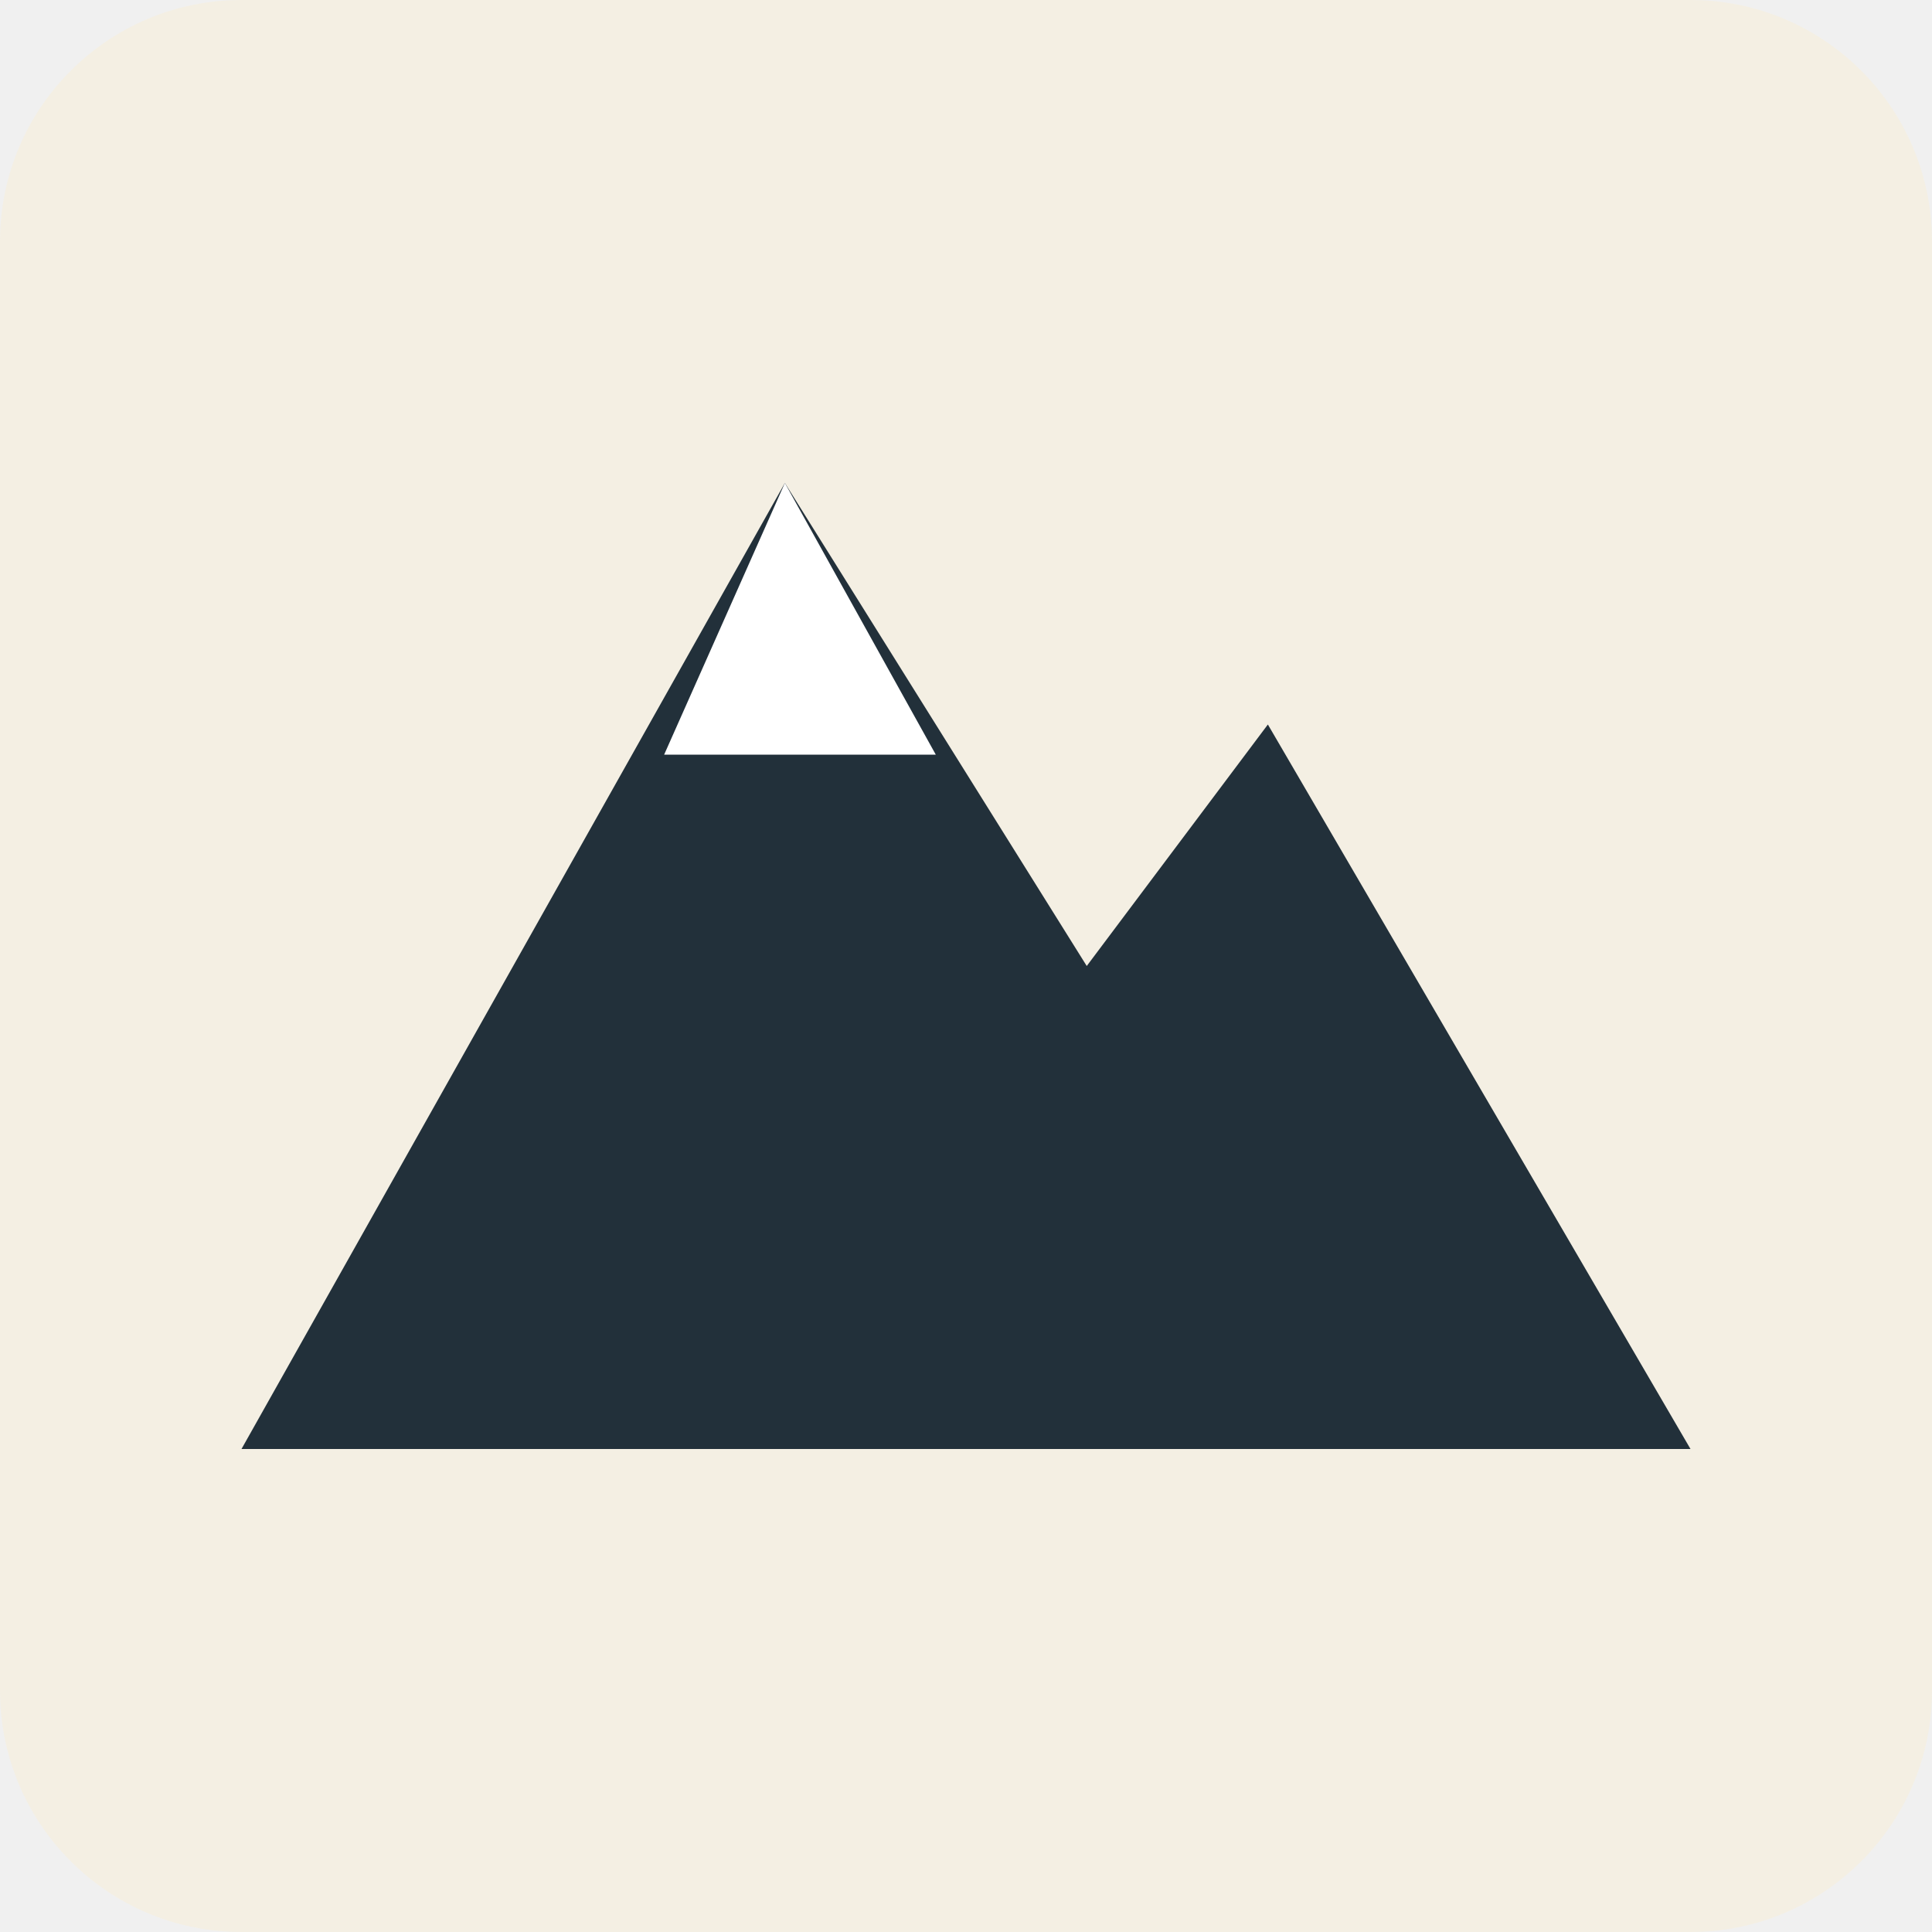
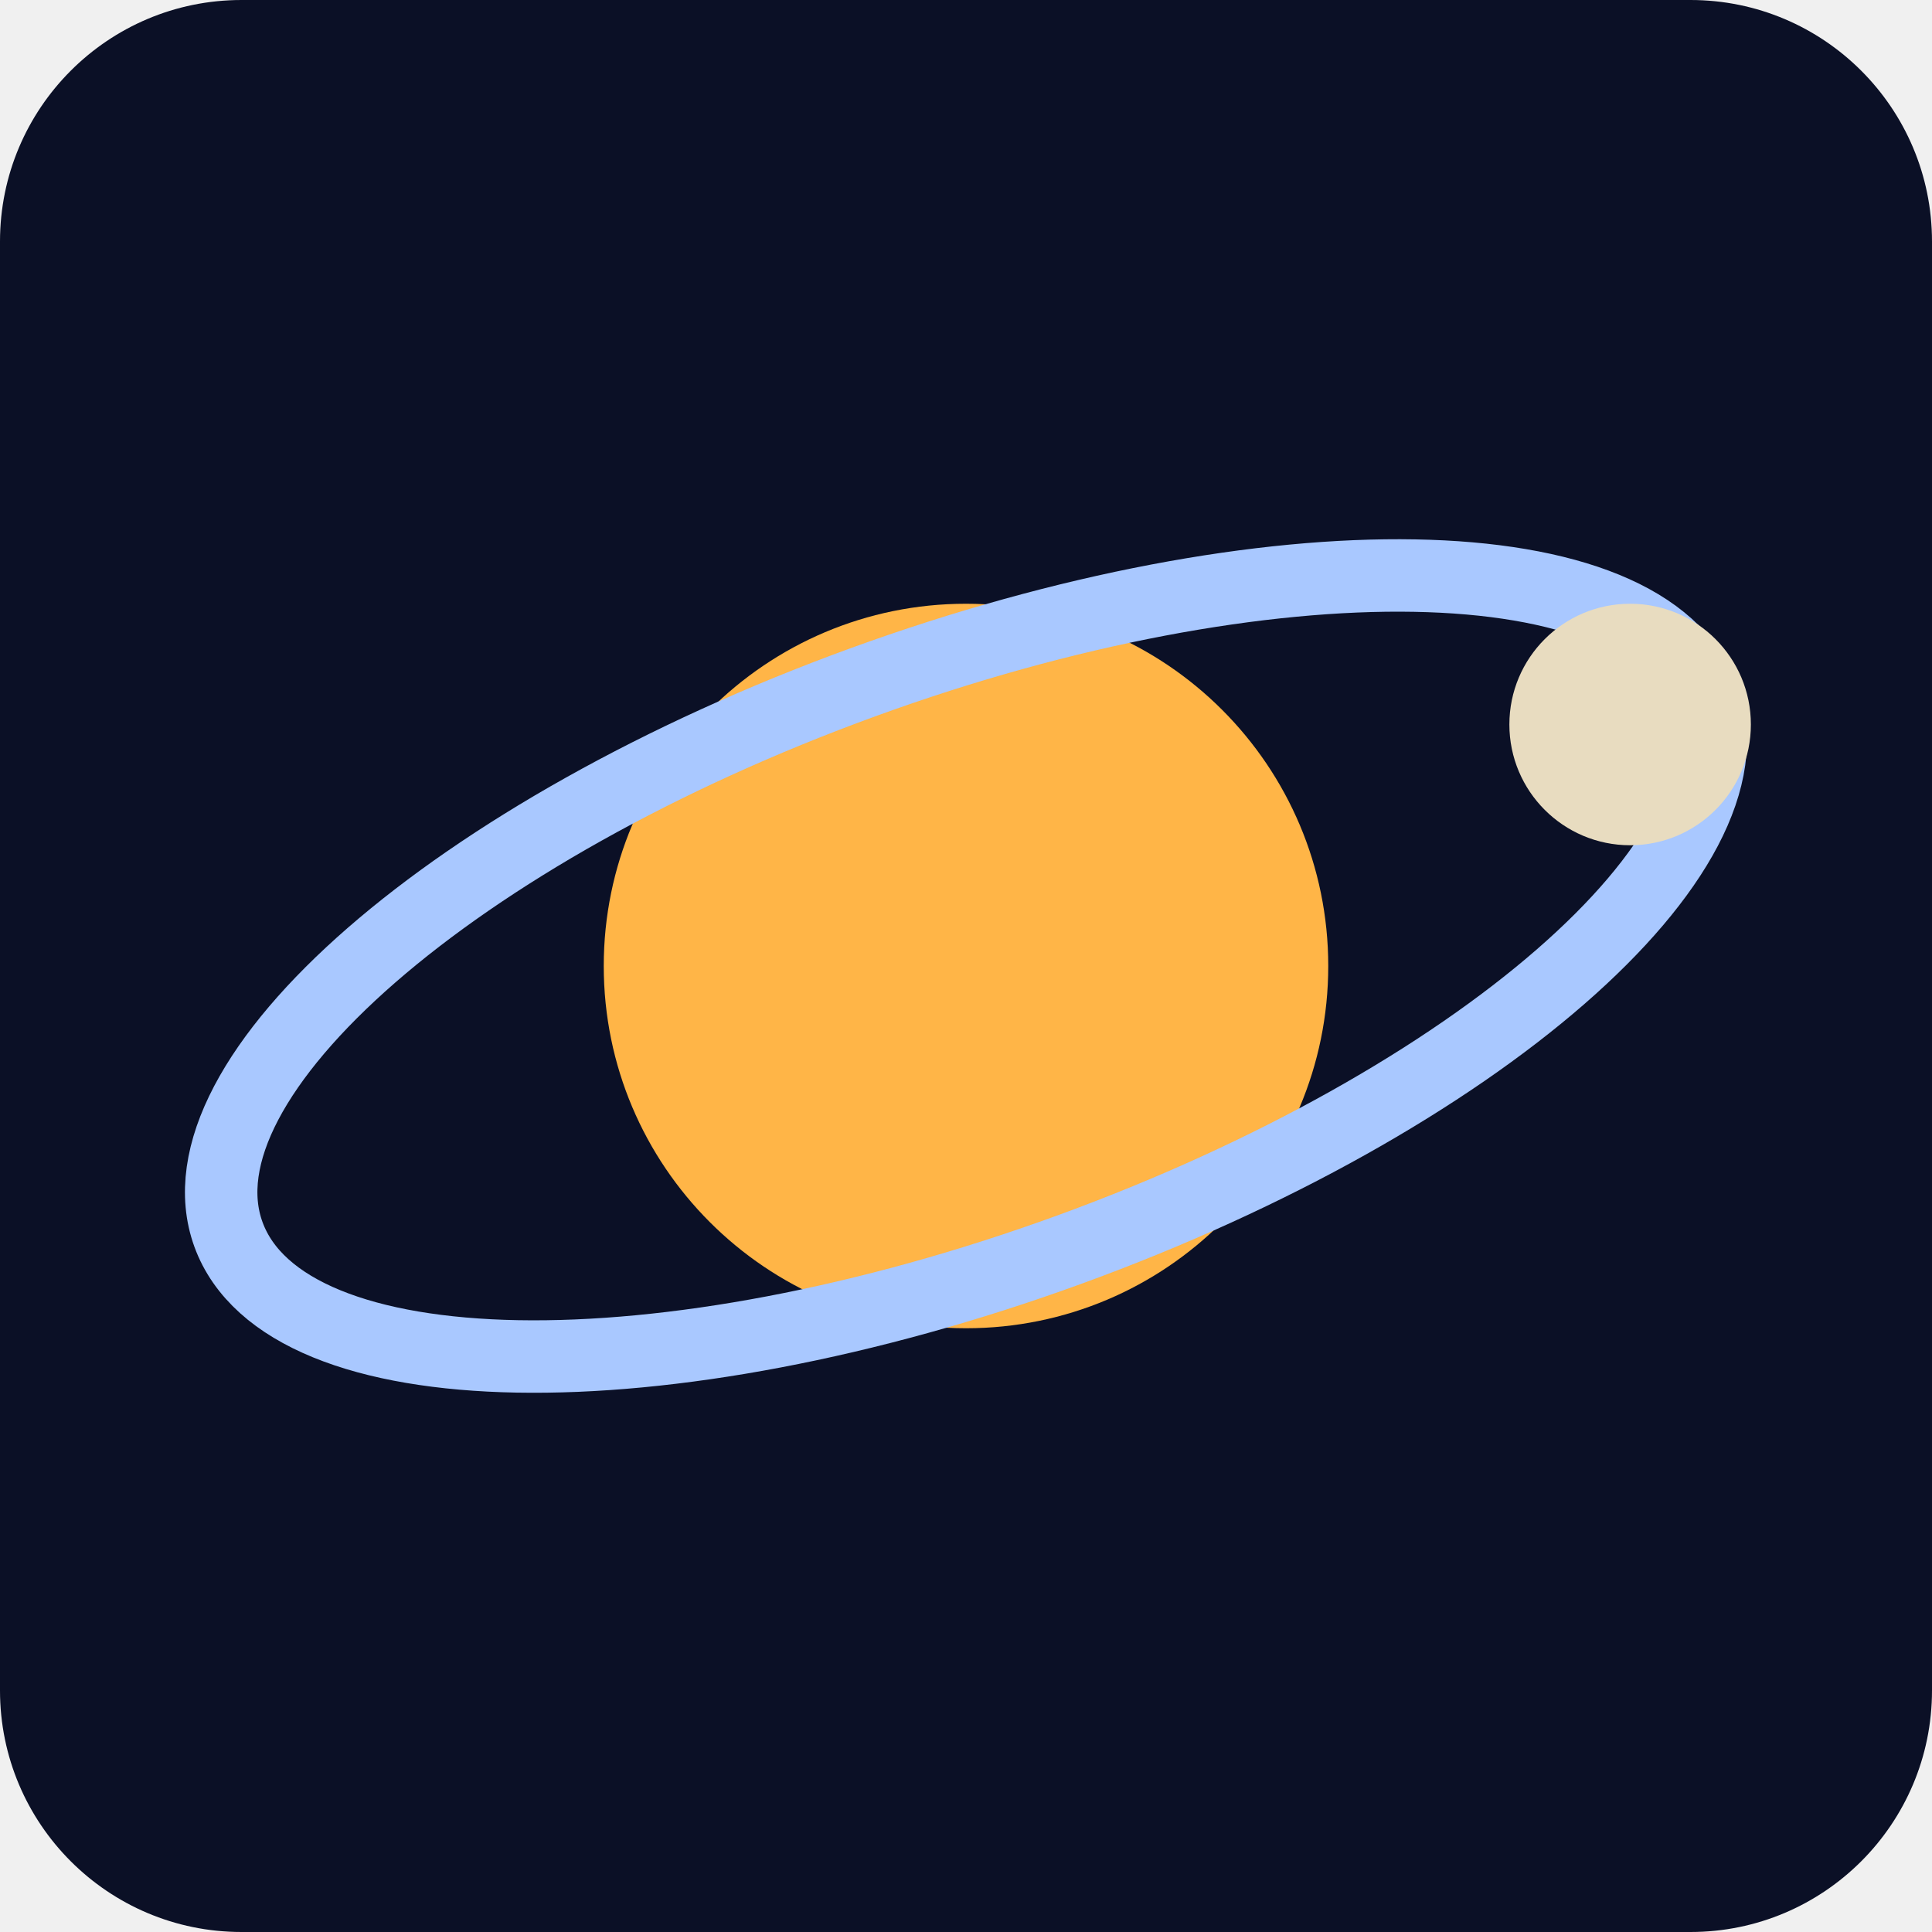
<svg xmlns="http://www.w3.org/2000/svg" viewBox="0 0 32 32">
-   <rect width="32" height="32" rx="4" fill="#F4EFE3" />
-   <path d="M4 24 L13 8 L18 16 L21 12 L28 24 Z" fill="#22303A" />
-   <path d="M13 8 L15.5 12.5 L11 12.5 Z" fill="#FFFFFF" />
+   <rect width="32" height="32" rx="4" fill="#0B1026" />
+   <circle cx="16" cy="16" r="6" fill="#FFB547" />
+   <ellipse cx="16" cy="16" rx="13" ry="5" fill="none" stroke="#A9C8FF" stroke-width="1.2" transform="rotate(-20 16 16)" />
+   <circle cx="27" cy="12" r="2" fill="#E8DCC0" />
</svg>
